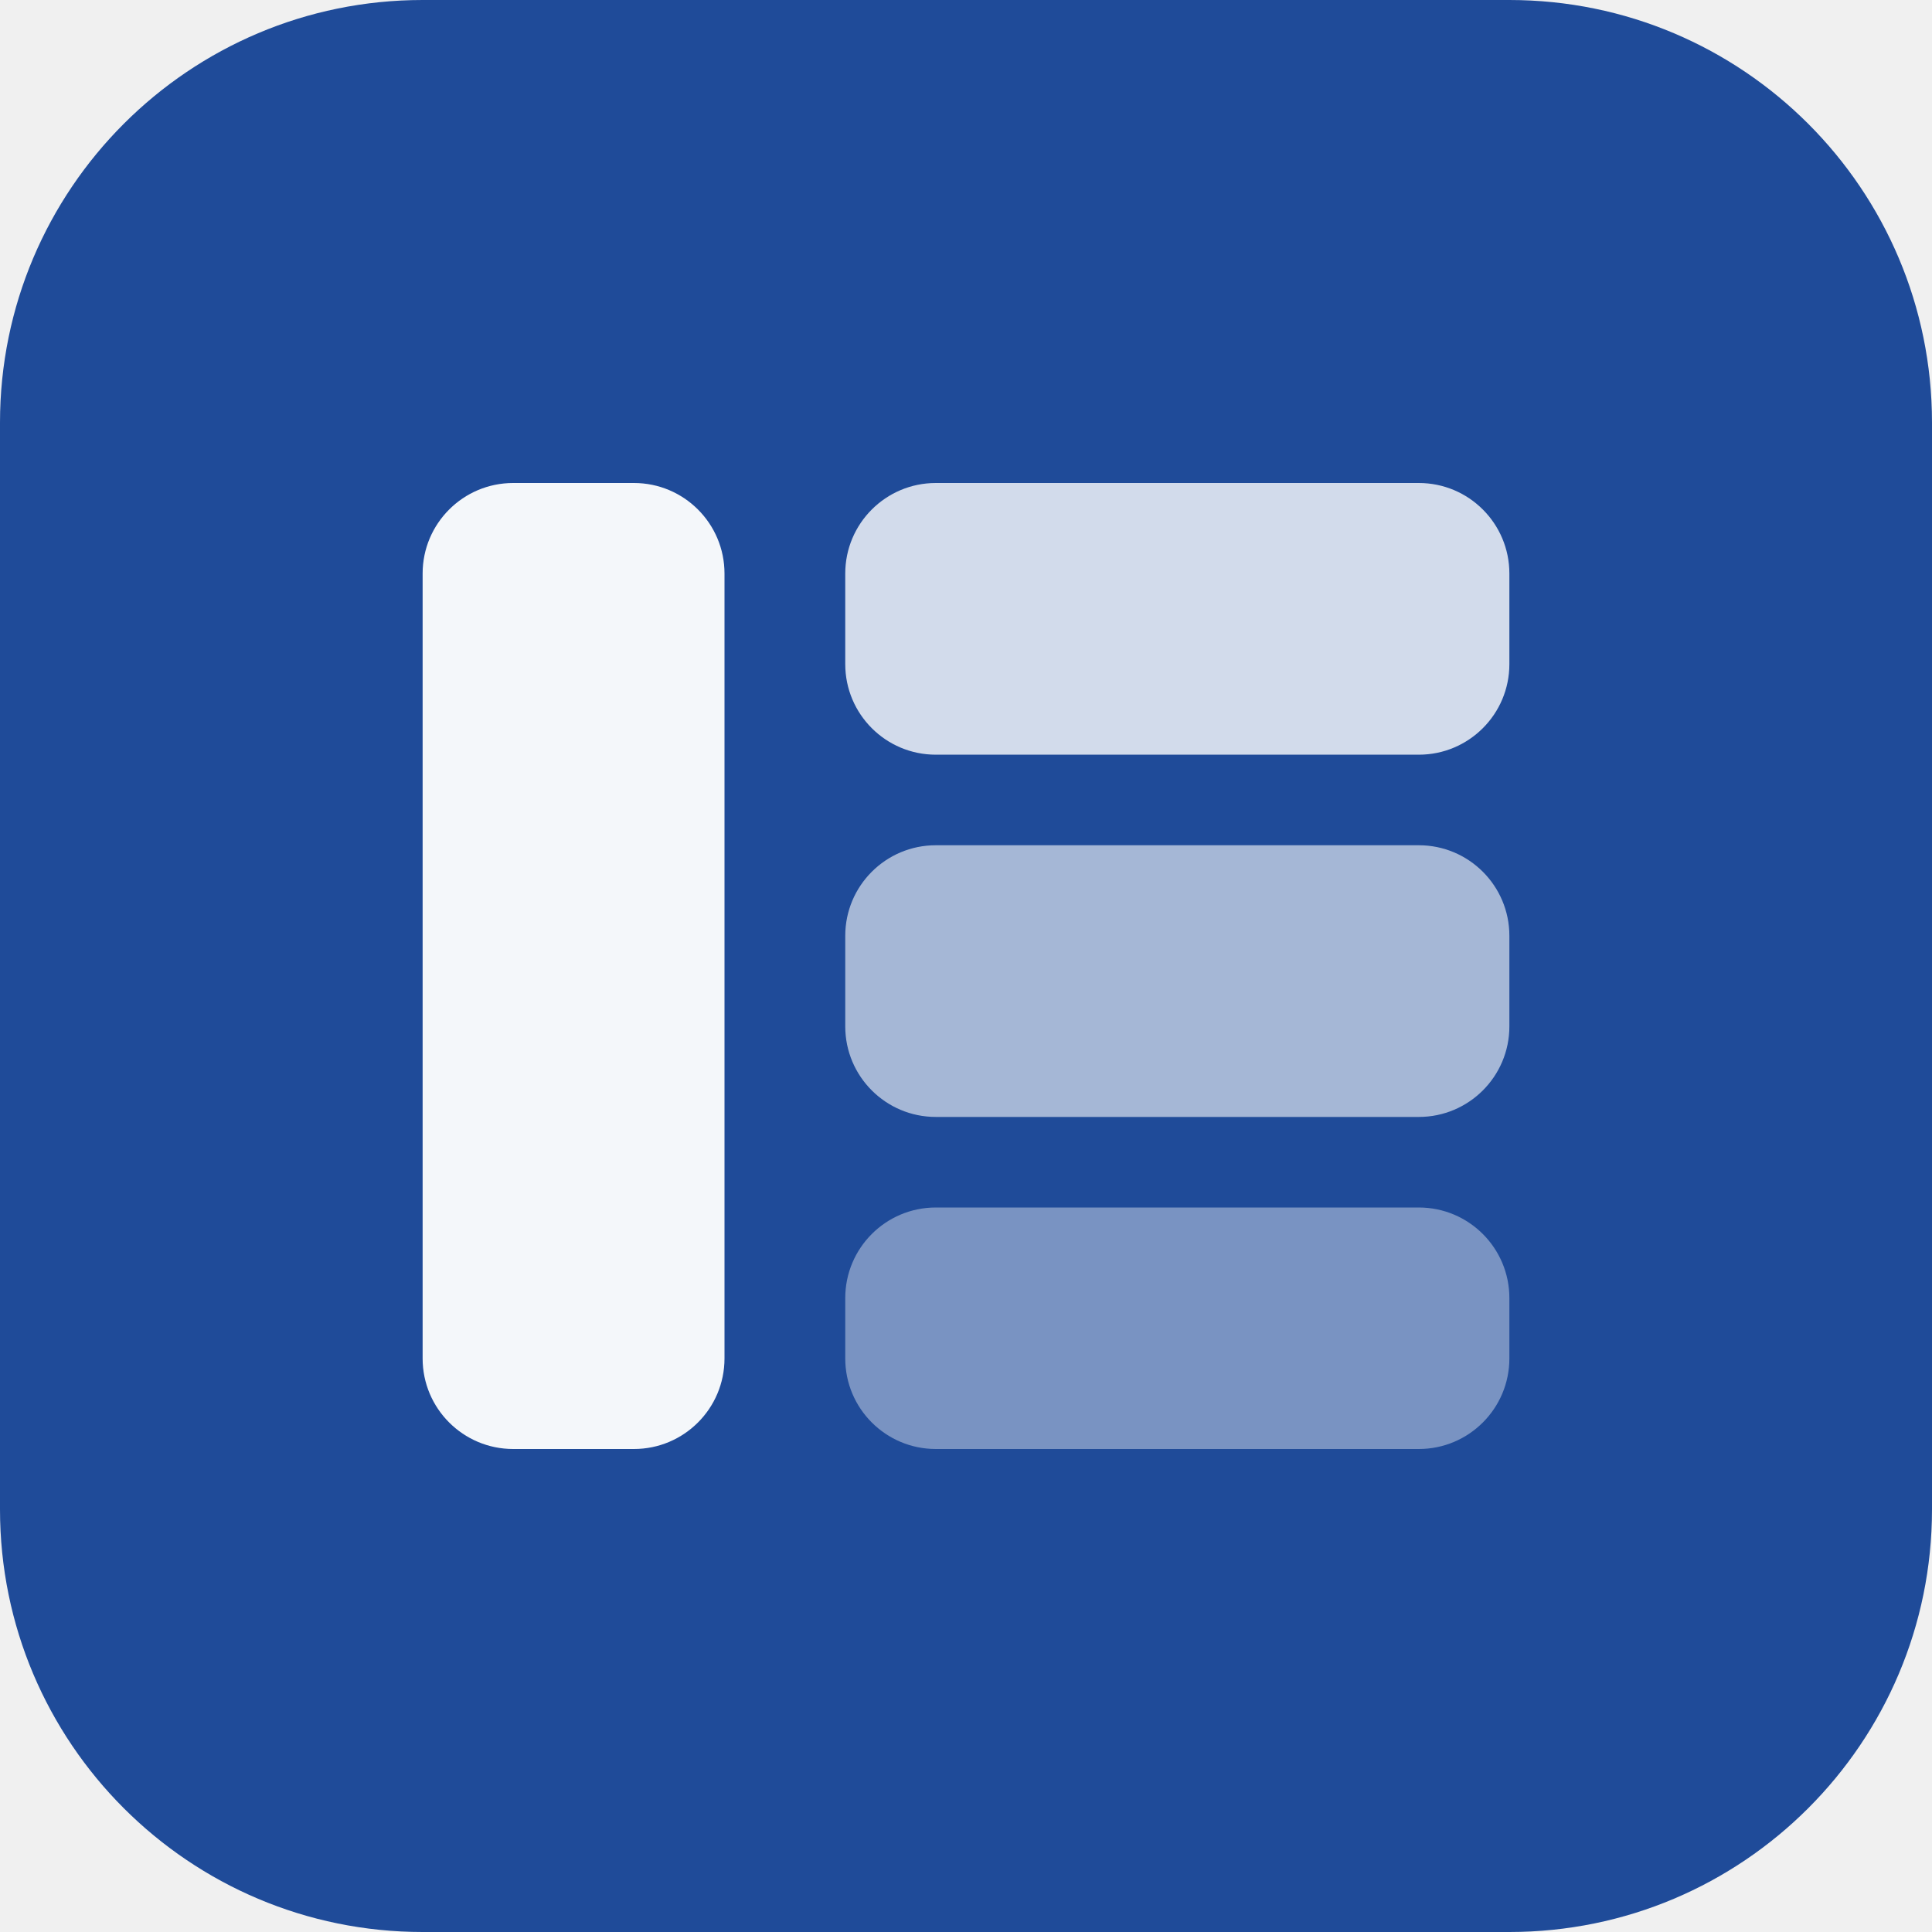
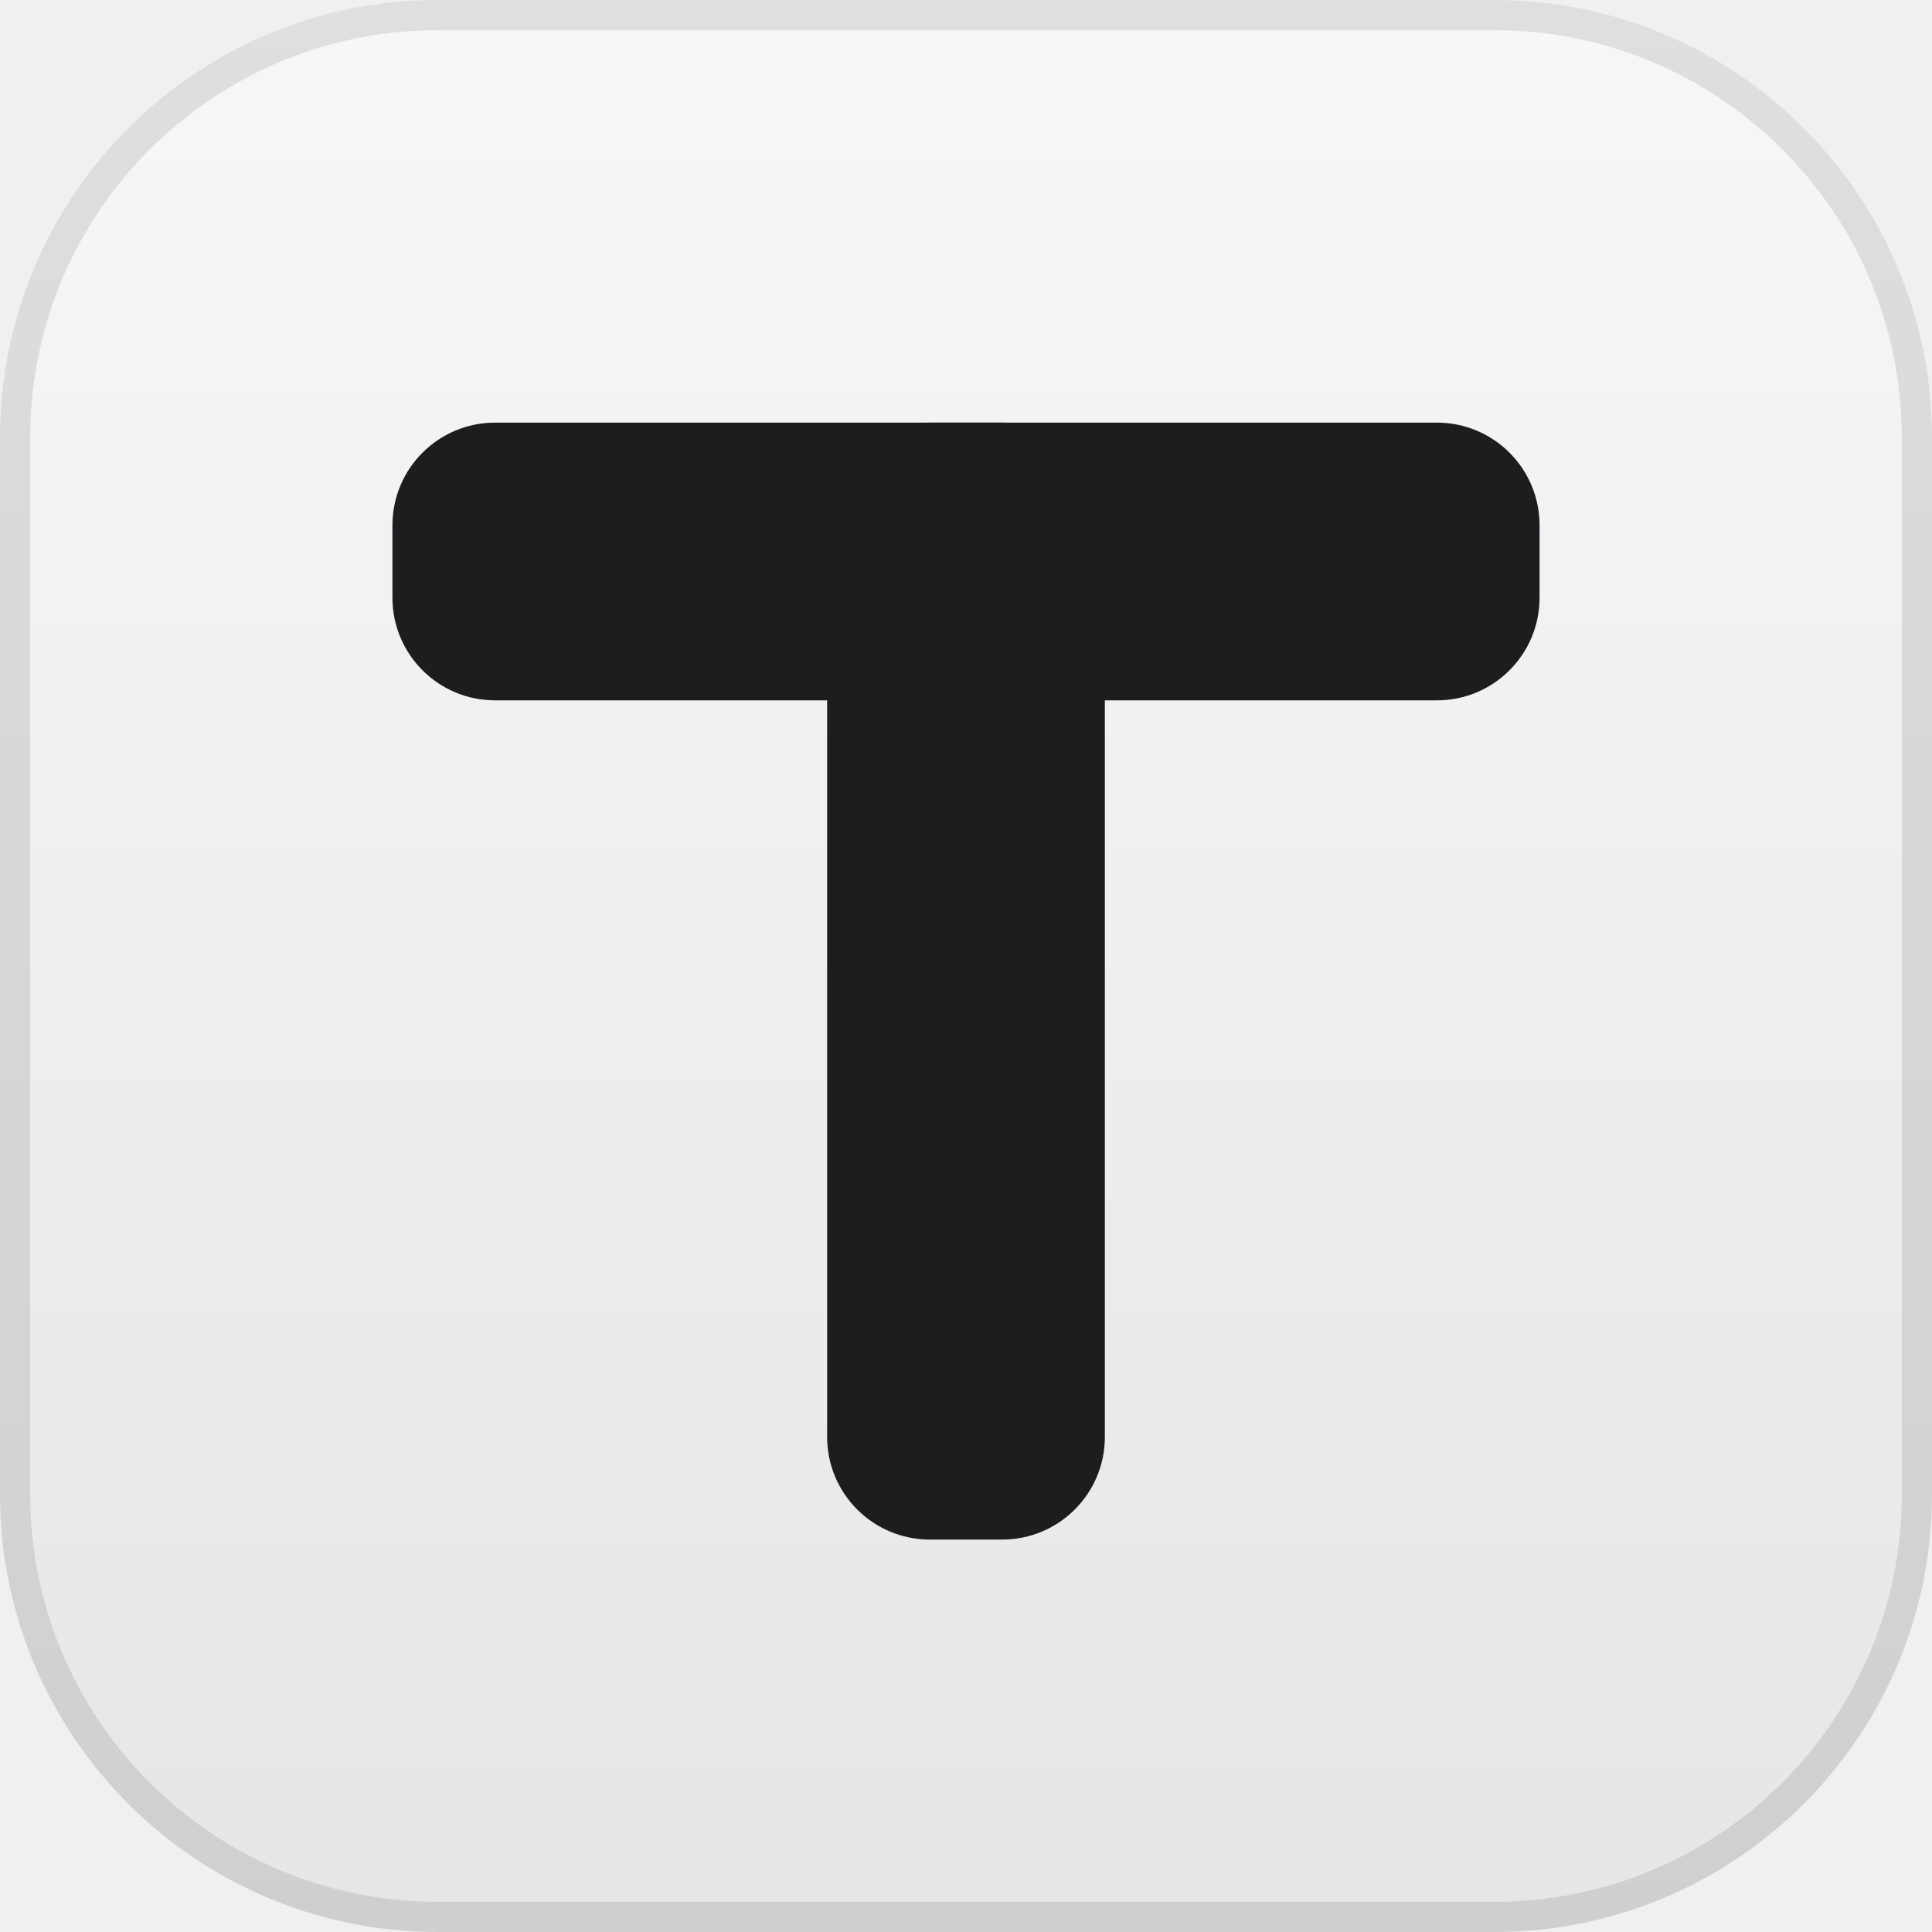
<svg xmlns="http://www.w3.org/2000/svg" viewBox="0 0 64 64">
-   <rect width="64" height="64" rx="14" fill="#1f4b99" />
-   <rect x="14" y="16" width="10" height="32" rx="3" fill="#fff" opacity=".95" />
-   <rect x="28" y="16" width="22" height="9" rx="3" fill="#fff" opacity=".8" />
-   <rect x="28" y="28" width="22" height="9" rx="3" fill="#fff" opacity=".6" />
-   <rect x="28" y="40" width="22" height="8" rx="3" fill="#fff" opacity=".4" />
+   <defs>
+     <linearGradient id="g" x1="0" y1="0" x2="0" y2="1">
+       <stop offset="0" stop-color="#f7f7f9" />
+       <stop offset="1" stop-color="#e6e6e9" />
+     </linearGradient>
+   </defs>
+   <rect width="64" height="64" rx="14.5" fill="url(#g)" />
+   <rect x="0.5" y="0.5" width="63" height="63" rx="14" fill="none" stroke="#000" stroke-opacity=".1" />
+   <rect x="13" y="14" width="38" height="9.2" rx="3.4" fill="#1d1d1f" />
+   <rect x="27.4" y="14" width="9.2" height="37" rx="3.4" fill="#1d1d1f" />
</svg>
